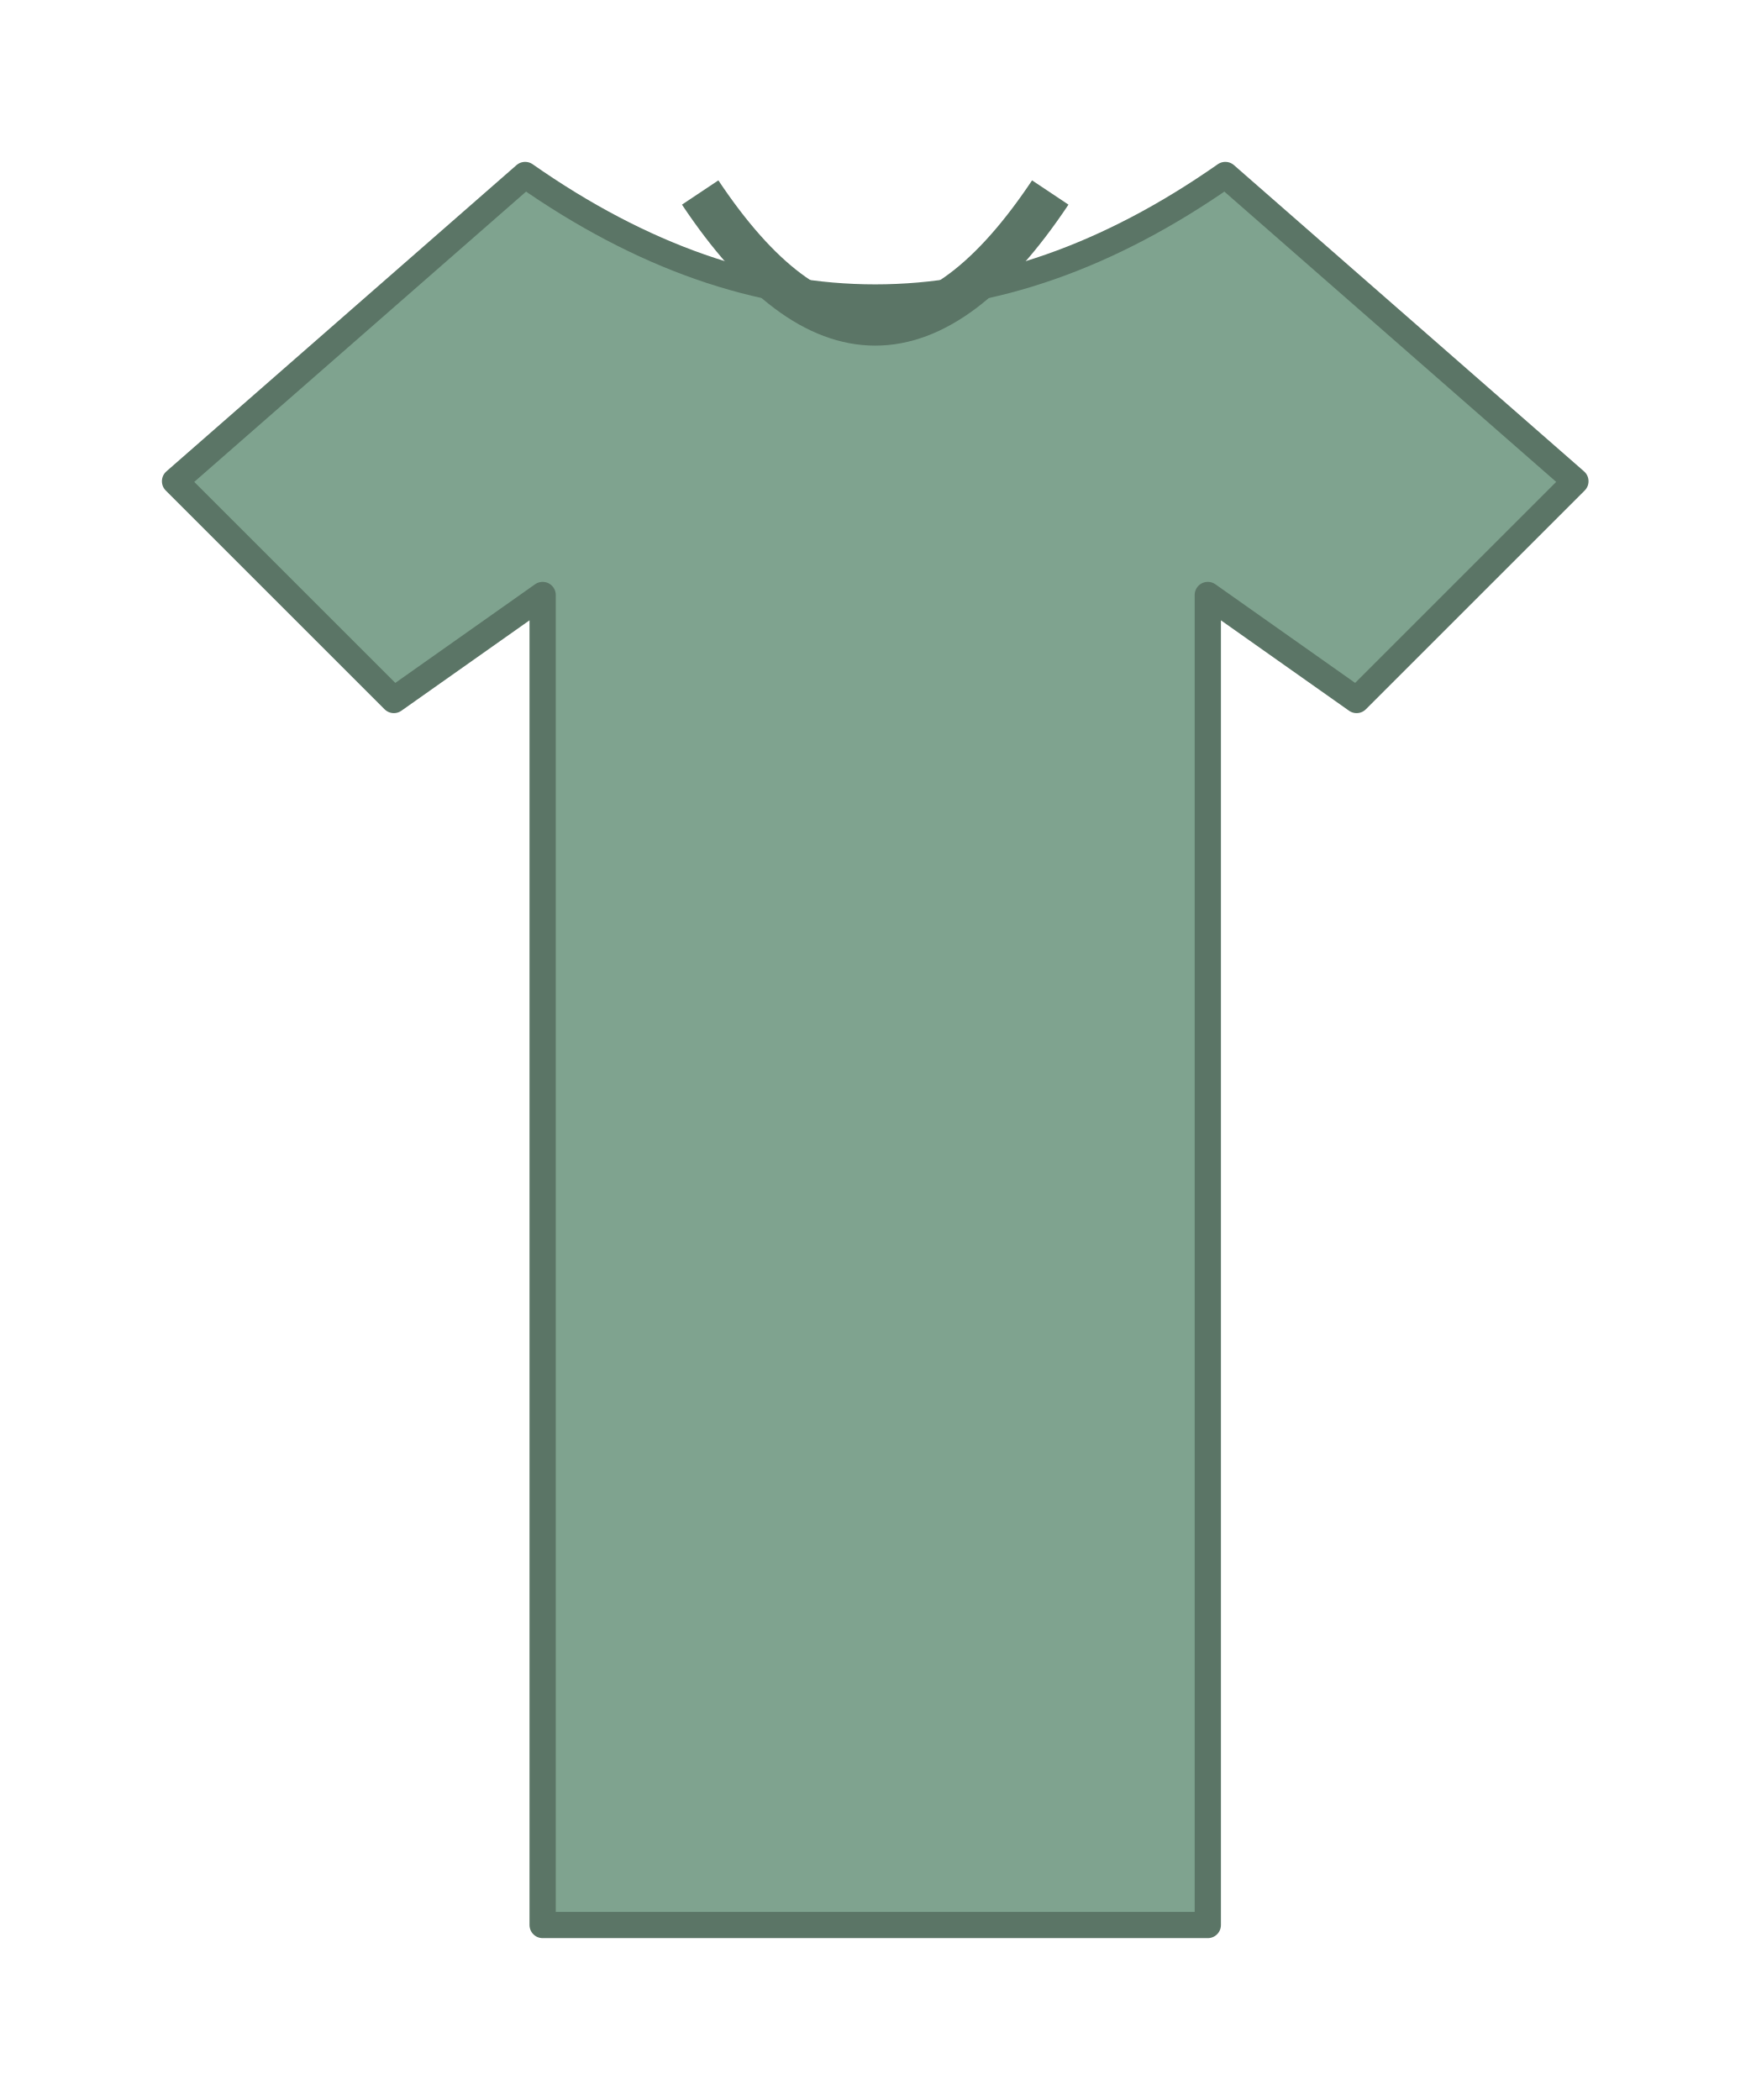
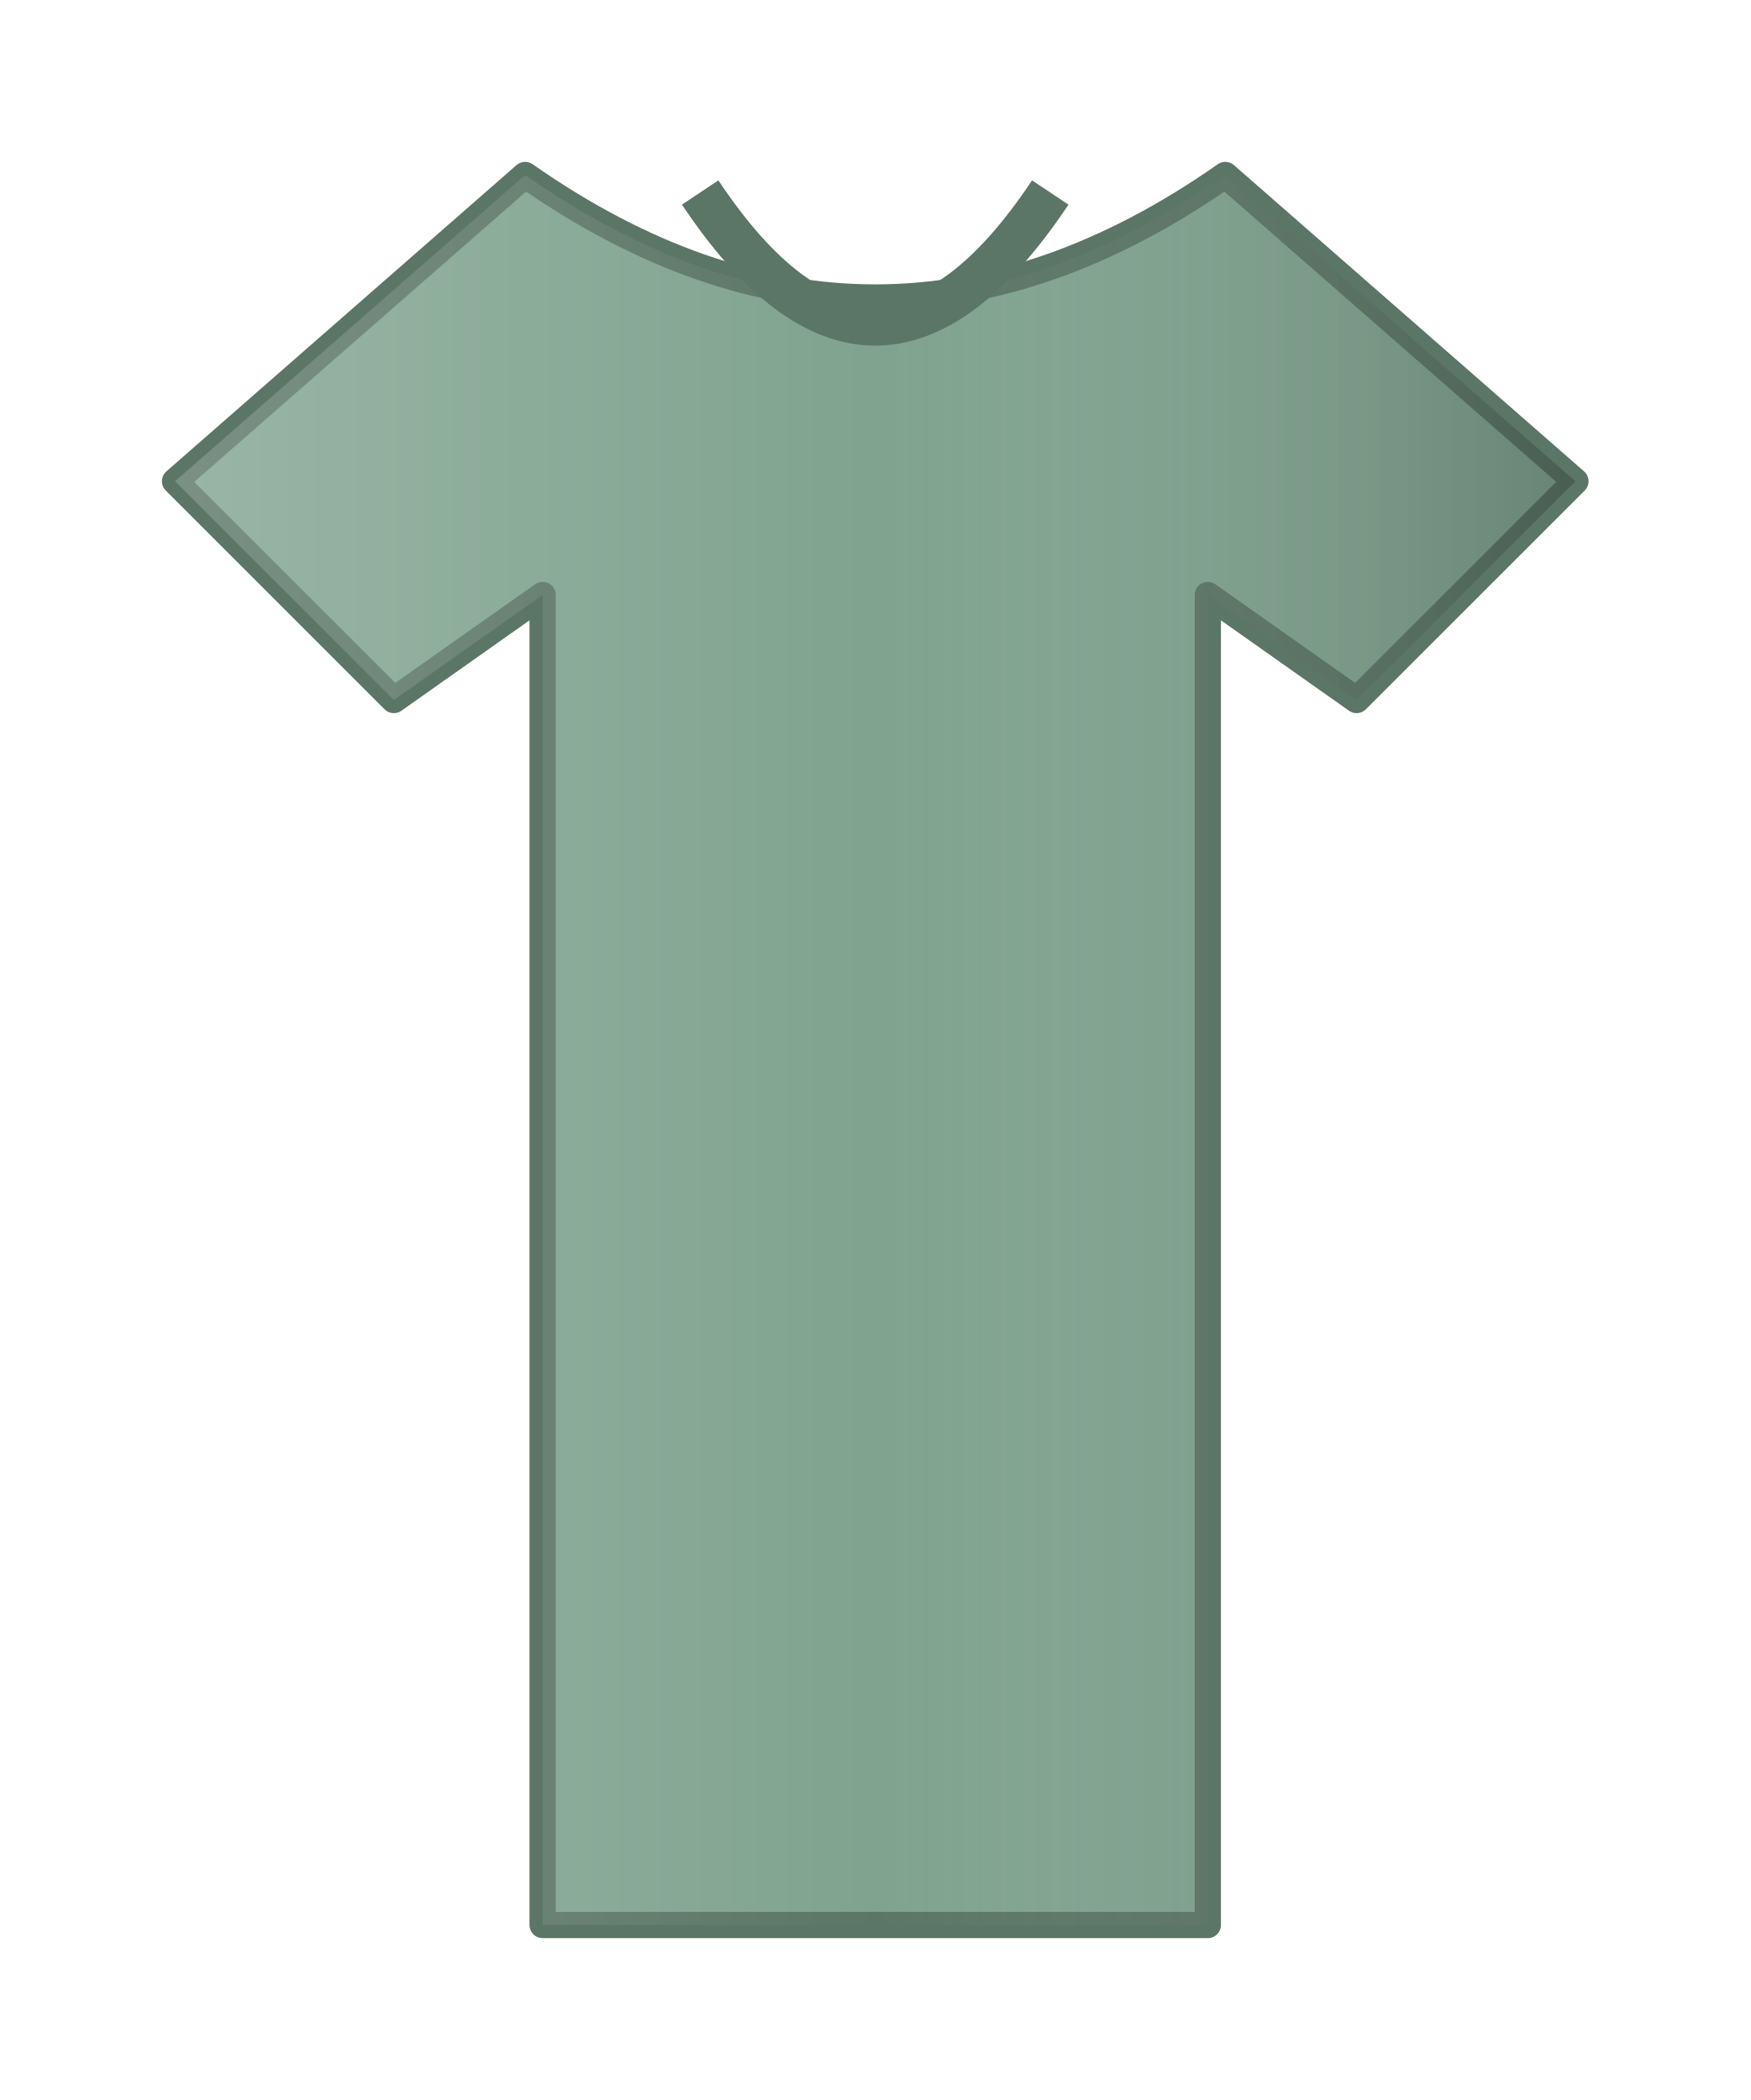
- <svg xmlns="http://www.w3.org/2000/svg" viewBox="0 0 200 240">
+ <svg xmlns="http://www.w3.org/2000/svg" viewBox="0 0 200 240" preserveAspectRatio="none">
+   <defs>
+     <linearGradient id="g" x1="0" x2="1">
+       <stop offset="0" stop-color="#fff" stop-opacity=".2" />
+       <stop offset=".5" stop-color="#fff" stop-opacity="0" />
+       <stop offset="1" stop-color="#000" stop-opacity=".2" />
+     </linearGradient>
+   </defs>
  <path d="M60 20 L20 55 L45 80 L62 68 L62 220 L138 220 L138 68 L155 80 L180 55 L140 20 Q100 48 60 20 Z" fill="#7FA38F" stroke="#5b7566" stroke-width="3" stroke-linejoin="round" />
+   <path d="M60 20 L20 55 L45 80 L62 68 L62 220 L138 220 L138 68 L155 80 L180 55 L140 20 Q100 48 60 20 Z" fill="url(#g)" />
  <path d="M80 22 Q100 52 120 22" fill="none" stroke="#5b7566" stroke-width="5" />
</svg>
